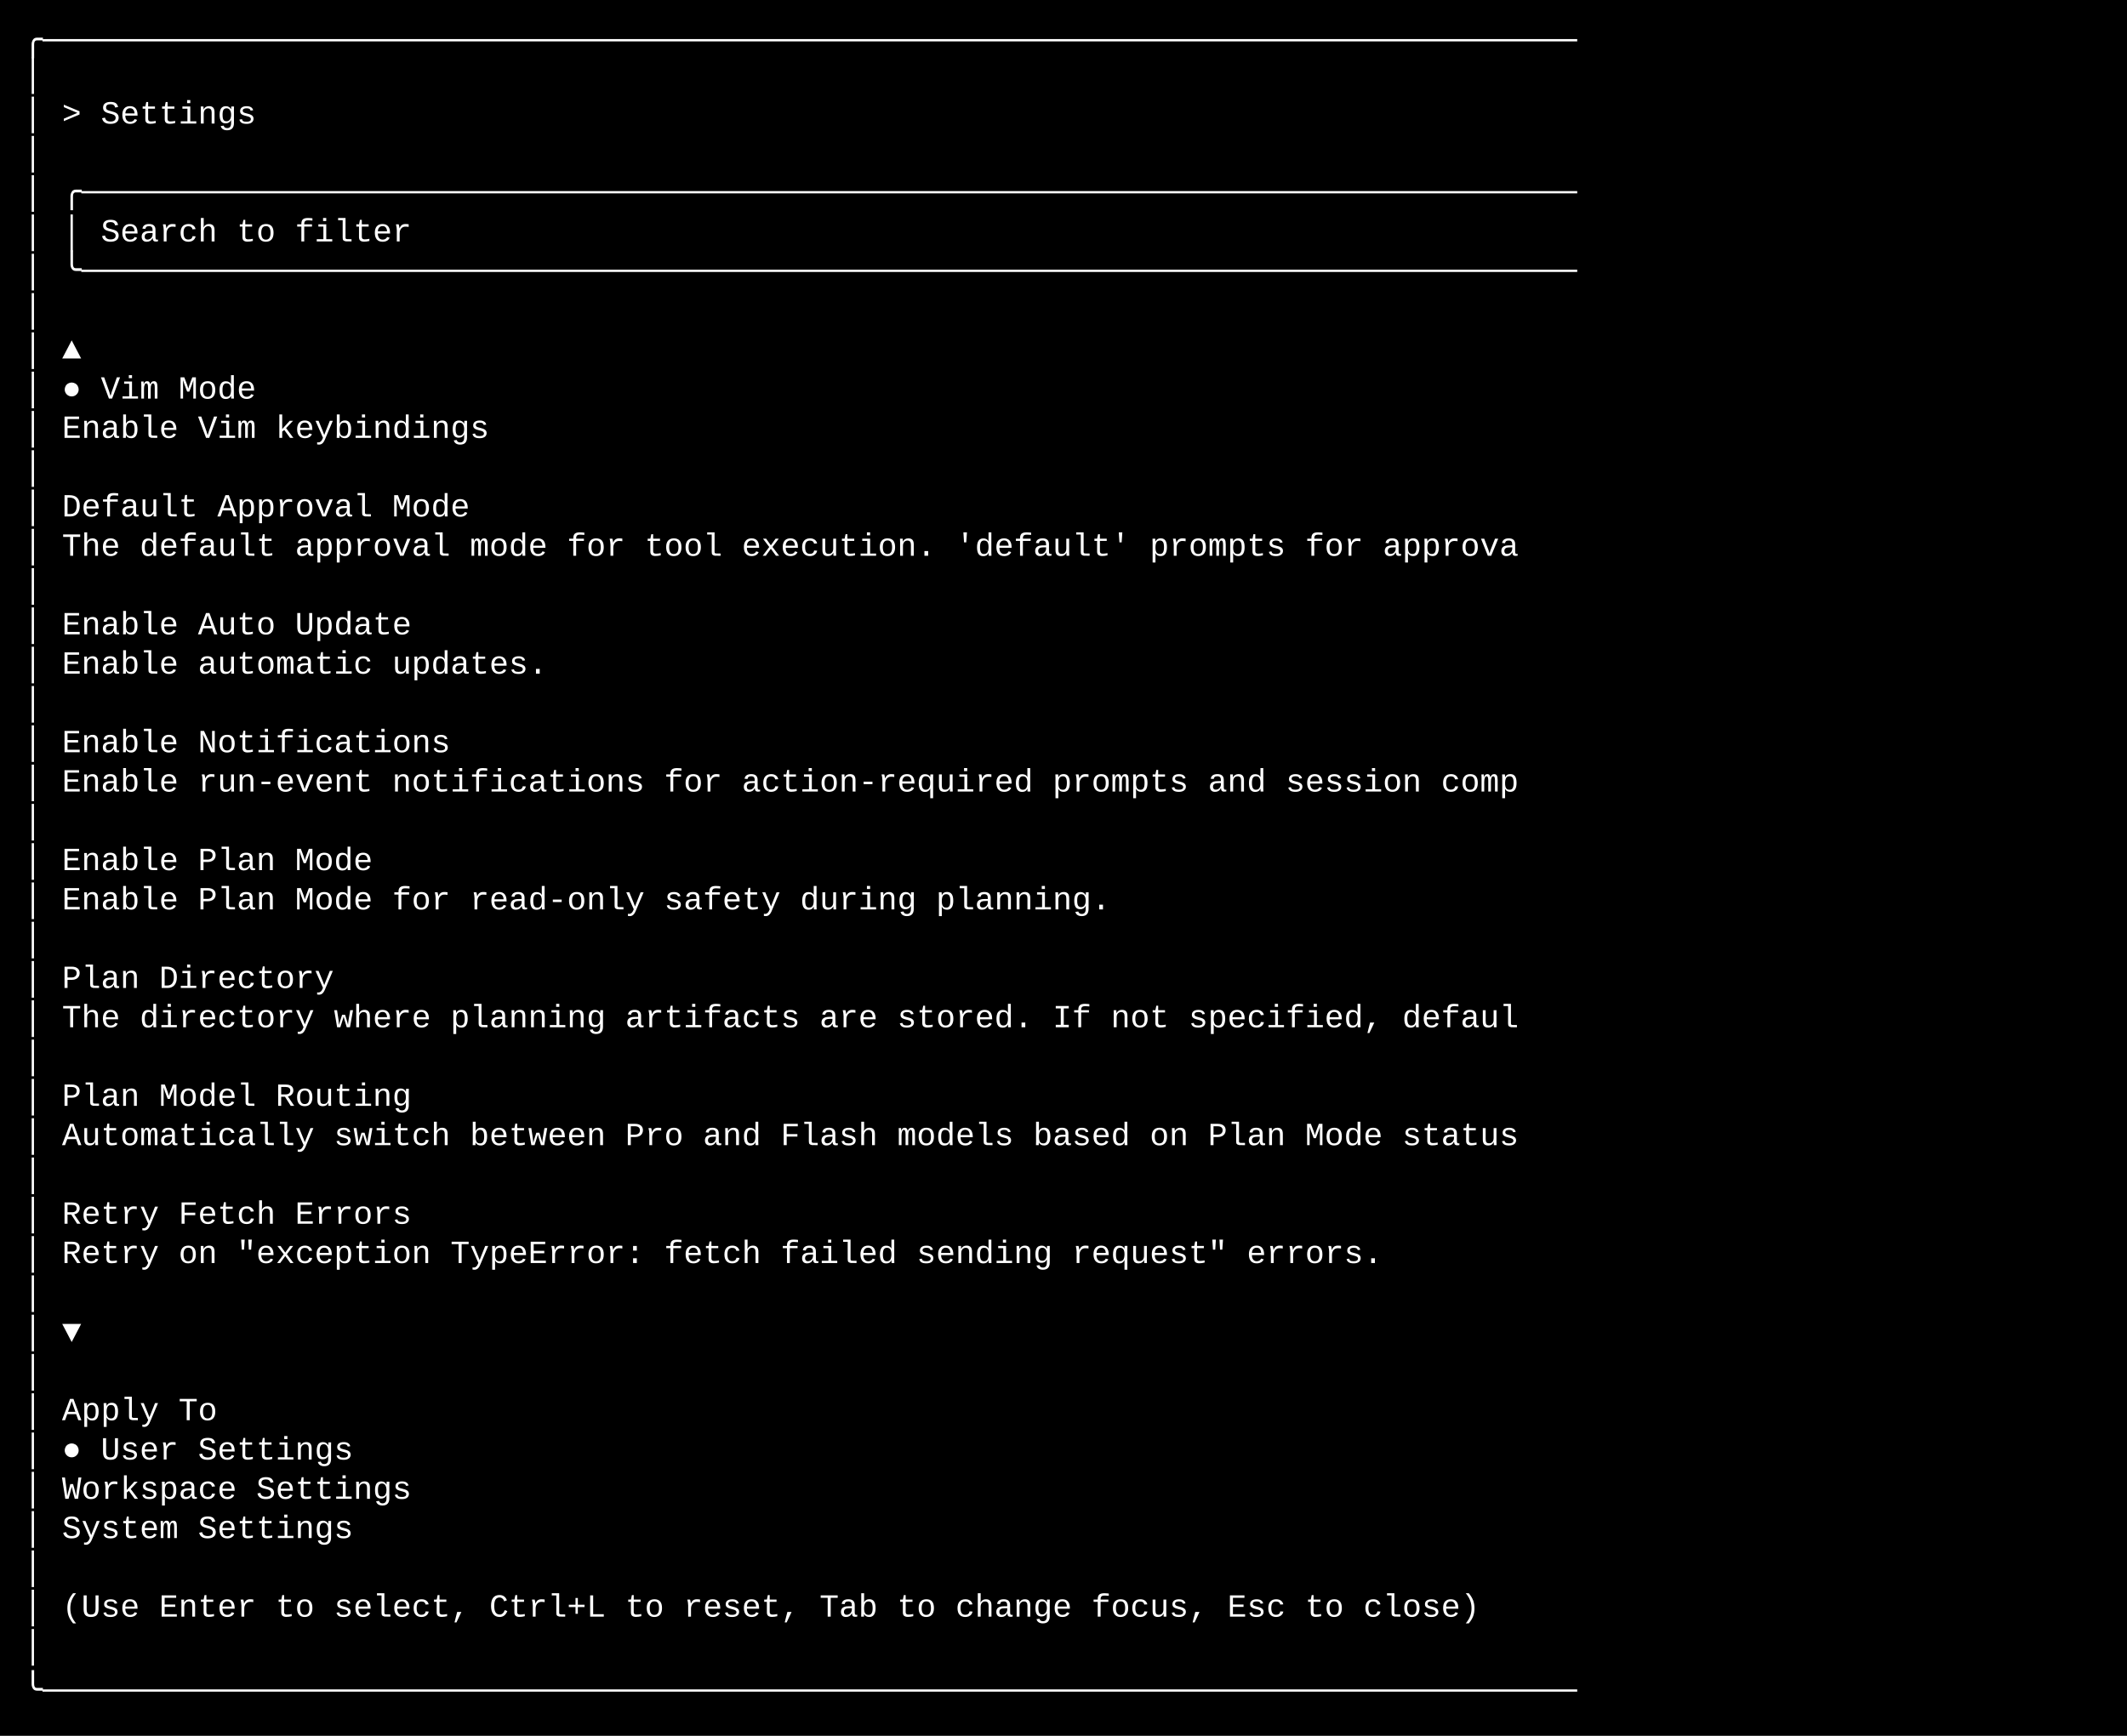
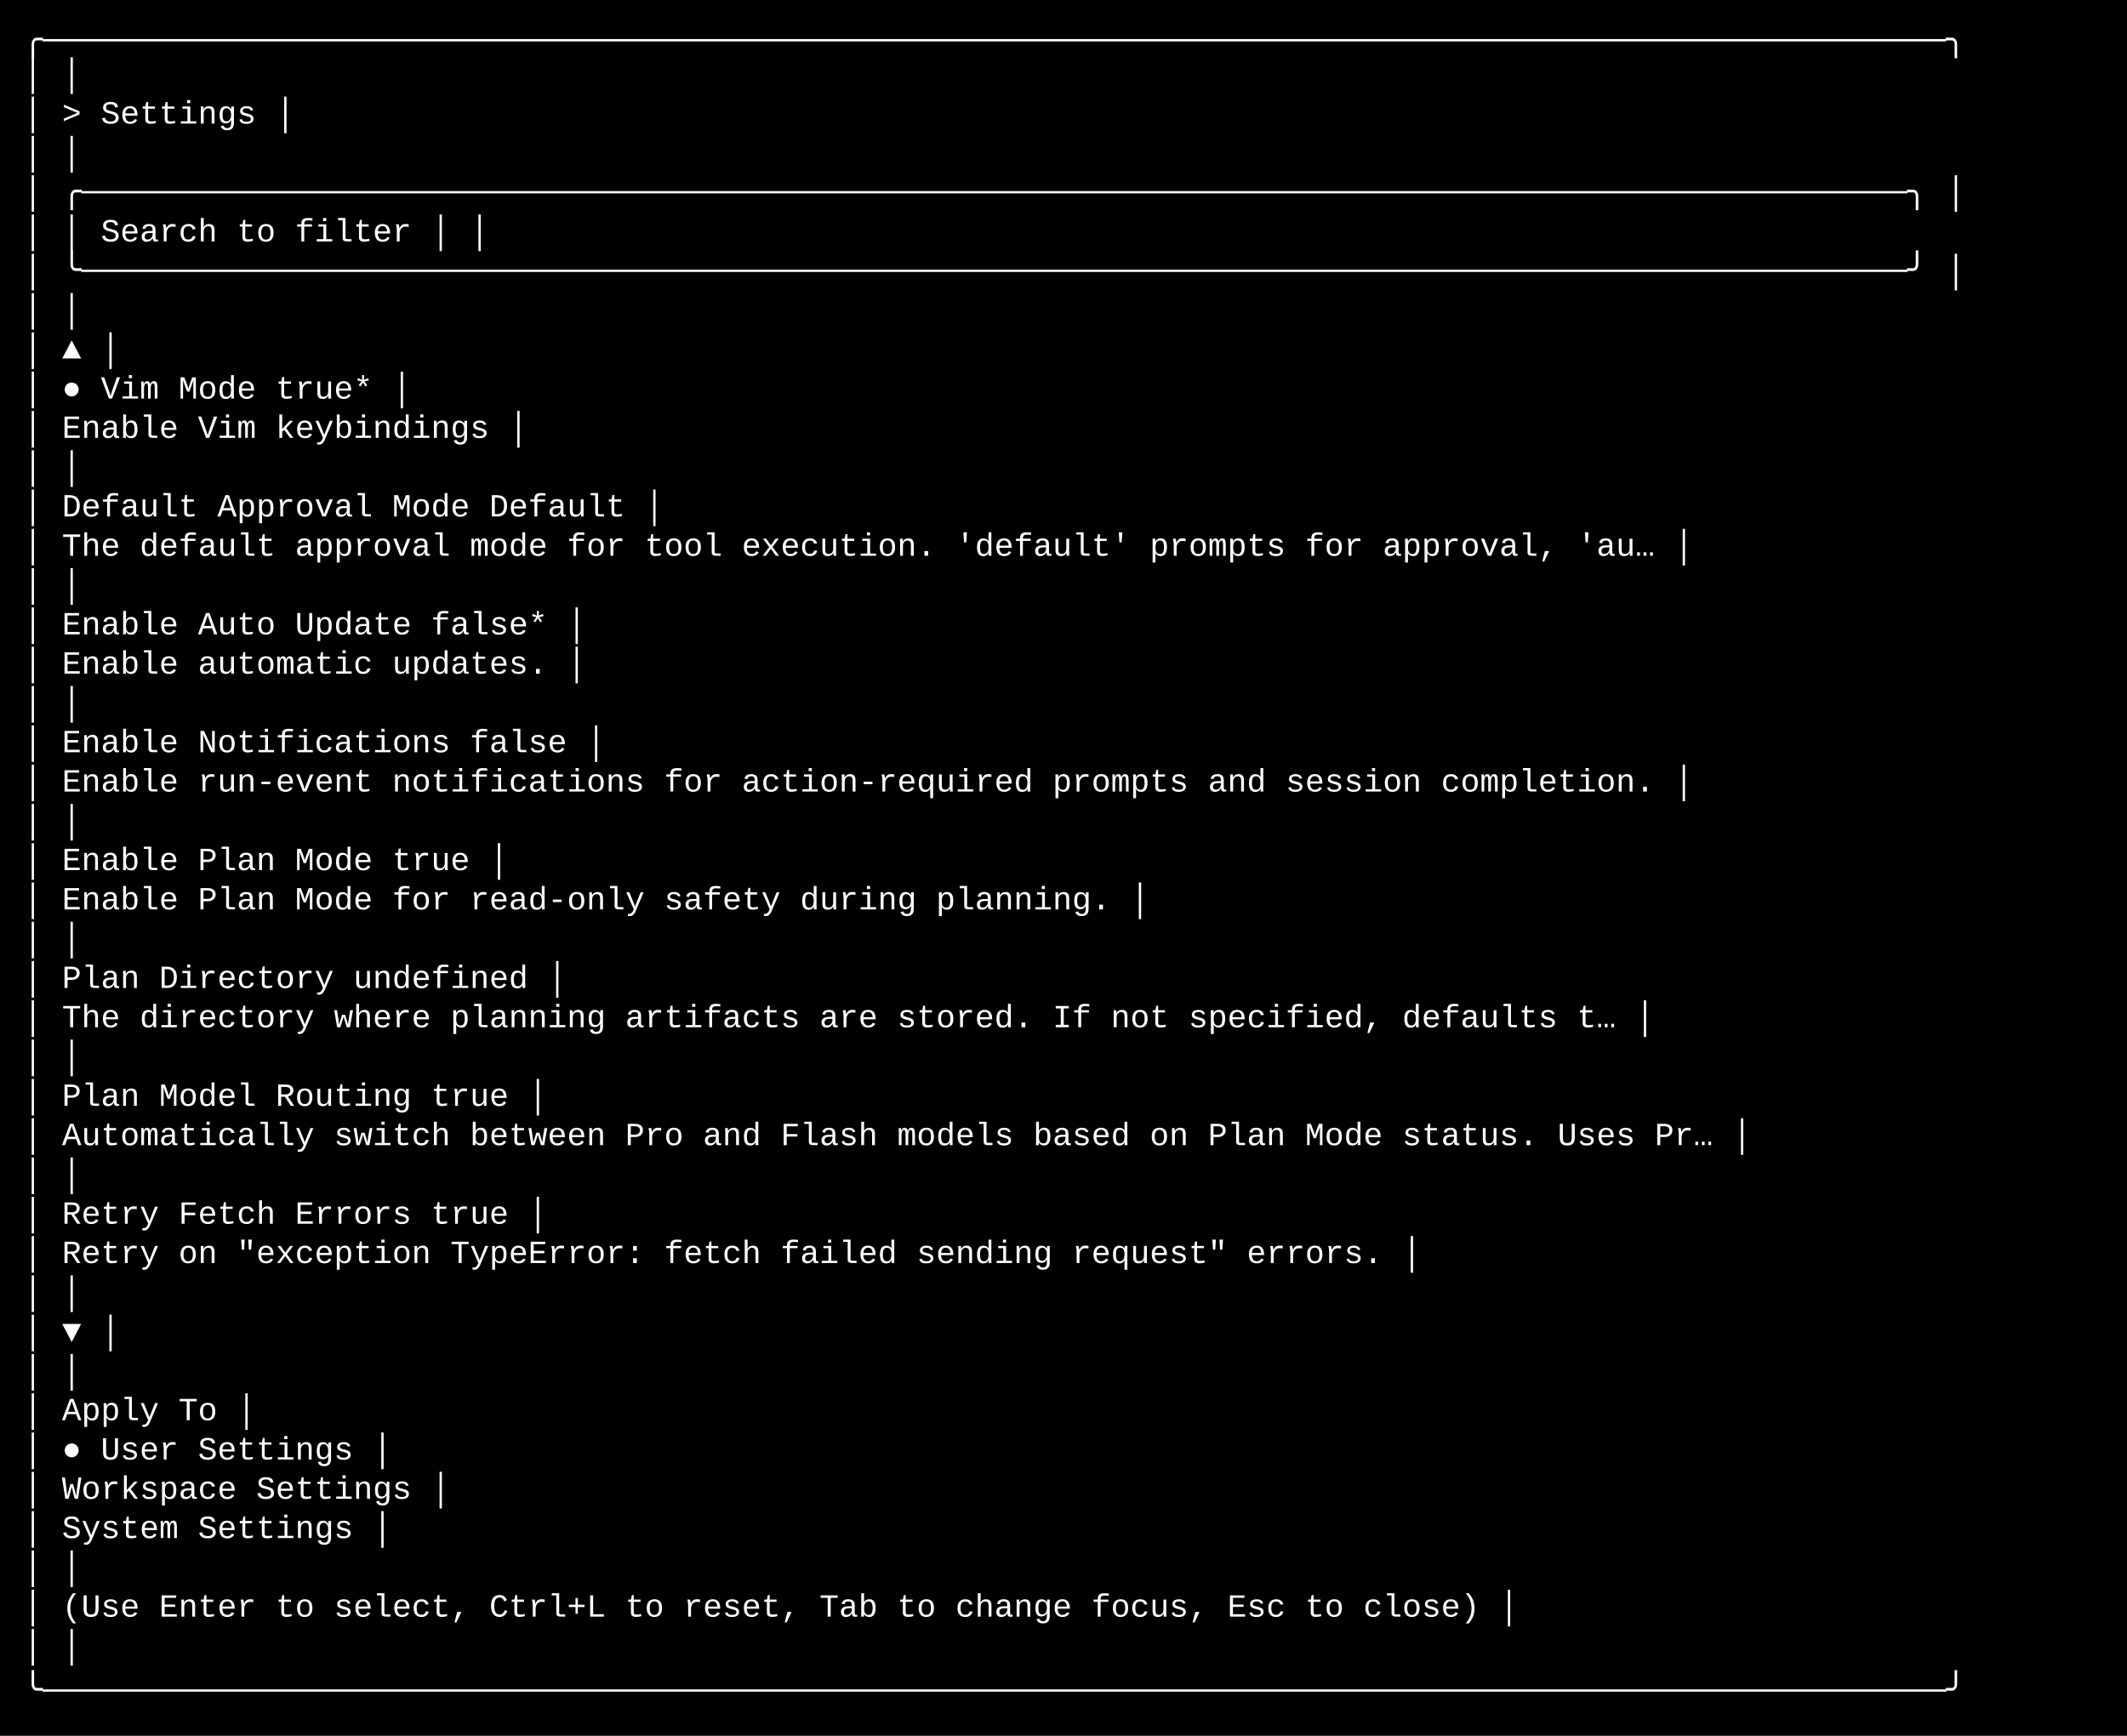
<svg xmlns="http://www.w3.org/2000/svg" width="920" height="751" viewBox="0 0 920 751">
  <style>
    text { font-family: Consolas, "Courier New", monospace; font-size: 14px; dominant-baseline: text-before-edge; white-space: pre; }
  </style>
  <rect width="920" height="751" fill="#000000" />
  <g transform="translate(10, 10)">
-     <text x="0" y="2" fill="#ffffff" textLength="900" lengthAdjust="spacingAndGlyphs">╭───────────────────────────────────────────────────────────────────────────────                    </text>
-     <text x="0" y="19" fill="#ffffff" textLength="900" lengthAdjust="spacingAndGlyphs">│                                                                                                   </text>
-     <text x="0" y="36" fill="#ffffff" textLength="900" lengthAdjust="spacingAndGlyphs">│  &gt; Settings                                                                                       </text>
-     <text x="0" y="53" fill="#ffffff" textLength="900" lengthAdjust="spacingAndGlyphs">│                                                                                                   </text>
-     <text x="0" y="70" fill="#ffffff" textLength="900" lengthAdjust="spacingAndGlyphs">│ ╭─────────────────────────────────────────────────────────────────────────────                    </text>
-     <text x="0" y="87" fill="#ffffff" textLength="900" lengthAdjust="spacingAndGlyphs">│ │ Search to filter                                                                                </text>
-     <text x="0" y="104" fill="#ffffff" textLength="900" lengthAdjust="spacingAndGlyphs">│ ╰─────────────────────────────────────────────────────────────────────────────                    </text>
-     <text x="0" y="121" fill="#ffffff" textLength="900" lengthAdjust="spacingAndGlyphs">│                                                                                                   </text>
-     <text x="0" y="138" fill="#ffffff" textLength="900" lengthAdjust="spacingAndGlyphs">│  ▲                                                                                                </text>
-     <text x="0" y="155" fill="#ffffff" textLength="900" lengthAdjust="spacingAndGlyphs">│  ● Vim Mode                                                                                       </text>
-     <text x="0" y="172" fill="#ffffff" textLength="900" lengthAdjust="spacingAndGlyphs">│    Enable Vim keybindings                                                                         </text>
-     <text x="0" y="189" fill="#ffffff" textLength="900" lengthAdjust="spacingAndGlyphs">│                                                                                                   </text>
-     <text x="0" y="206" fill="#ffffff" textLength="900" lengthAdjust="spacingAndGlyphs">│    Default Approval Mode                                                                          </text>
-     <text x="0" y="223" fill="#ffffff" textLength="900" lengthAdjust="spacingAndGlyphs">│    The default approval mode for tool execution. 'default' prompts for approva                    </text>
-     <text x="0" y="240" fill="#ffffff" textLength="900" lengthAdjust="spacingAndGlyphs">│                                                                                                   </text>
-     <text x="0" y="257" fill="#ffffff" textLength="900" lengthAdjust="spacingAndGlyphs">│    Enable Auto Update                                                                             </text>
-     <text x="0" y="274" fill="#ffffff" textLength="900" lengthAdjust="spacingAndGlyphs">│    Enable automatic updates.                                                                      </text>
-     <text x="0" y="291" fill="#ffffff" textLength="900" lengthAdjust="spacingAndGlyphs">│                                                                                                   </text>
-     <text x="0" y="308" fill="#ffffff" textLength="900" lengthAdjust="spacingAndGlyphs">│    Enable Notifications                                                                           </text>
-     <text x="0" y="325" fill="#ffffff" textLength="900" lengthAdjust="spacingAndGlyphs">│    Enable run-event notifications for action-required prompts and session comp                    </text>
-     <text x="0" y="342" fill="#ffffff" textLength="900" lengthAdjust="spacingAndGlyphs">│                                                                                                   </text>
-     <text x="0" y="359" fill="#ffffff" textLength="900" lengthAdjust="spacingAndGlyphs">│    Enable Plan Mode                                                                               </text>
-     <text x="0" y="376" fill="#ffffff" textLength="900" lengthAdjust="spacingAndGlyphs">│    Enable Plan Mode for read-only safety during planning.                                         </text>
-     <text x="0" y="393" fill="#ffffff" textLength="900" lengthAdjust="spacingAndGlyphs">│                                                                                                   </text>
-     <text x="0" y="410" fill="#ffffff" textLength="900" lengthAdjust="spacingAndGlyphs">│    Plan Directory                                                                                 </text>
-     <text x="0" y="427" fill="#ffffff" textLength="900" lengthAdjust="spacingAndGlyphs">│    The directory where planning artifacts are stored. If not specified, defaul                    </text>
-     <text x="0" y="444" fill="#ffffff" textLength="900" lengthAdjust="spacingAndGlyphs">│                                                                                                   </text>
-     <text x="0" y="461" fill="#ffffff" textLength="900" lengthAdjust="spacingAndGlyphs">│    Plan Model Routing                                                                             </text>
-     <text x="0" y="478" fill="#ffffff" textLength="900" lengthAdjust="spacingAndGlyphs">│    Automatically switch between Pro and Flash models based on Plan Mode status                    </text>
-     <text x="0" y="495" fill="#ffffff" textLength="900" lengthAdjust="spacingAndGlyphs">│                                                                                                   </text>
-     <text x="0" y="512" fill="#ffffff" textLength="900" lengthAdjust="spacingAndGlyphs">│    Retry Fetch Errors                                                                             </text>
-     <text x="0" y="529" fill="#ffffff" textLength="900" lengthAdjust="spacingAndGlyphs">│    Retry on "exception TypeError: fetch failed sending request" errors.                           </text>
-     <text x="0" y="546" fill="#ffffff" textLength="900" lengthAdjust="spacingAndGlyphs">│                                                                                                   </text>
-     <text x="0" y="563" fill="#ffffff" textLength="900" lengthAdjust="spacingAndGlyphs">│  ▼                                                                                                </text>
-     <text x="0" y="580" fill="#ffffff" textLength="900" lengthAdjust="spacingAndGlyphs">│                                                                                                   </text>
-     <text x="0" y="597" fill="#ffffff" textLength="900" lengthAdjust="spacingAndGlyphs">│    Apply To                                                                                       </text>
-     <text x="0" y="614" fill="#ffffff" textLength="900" lengthAdjust="spacingAndGlyphs">│  ● User Settings                                                                                  </text>
-     <text x="0" y="631" fill="#ffffff" textLength="900" lengthAdjust="spacingAndGlyphs">│    Workspace Settings                                                                             </text>
-     <text x="0" y="648" fill="#ffffff" textLength="900" lengthAdjust="spacingAndGlyphs">│    System Settings                                                                                </text>
-     <text x="0" y="665" fill="#ffffff" textLength="900" lengthAdjust="spacingAndGlyphs">│                                                                                                   </text>
-     <text x="0" y="682" fill="#ffffff" textLength="900" lengthAdjust="spacingAndGlyphs">│  (Use Enter to select, Ctrl+L to reset, Tab to change focus, Esc to close)                        </text>
-     <text x="0" y="699" fill="#ffffff" textLength="900" lengthAdjust="spacingAndGlyphs">│                                                                                                   </text>
-     <text x="0" y="716" fill="#ffffff" textLength="900" lengthAdjust="spacingAndGlyphs">╰───────────────────────────────────────────────────────────────────────────────                    </text>
+     <text x="0" y="2" fill="#ffffff" textLength="900" lengthAdjust="spacingAndGlyphs">╭──────────────────────────────────────────────────────────────────────────────────────────────────╮</text>
+     <text x="0" y="19" fill="#ffffff" textLength="900" lengthAdjust="spacingAndGlyphs">│                                                                                                  │</text>
+     <text x="0" y="36" fill="#ffffff" textLength="900" lengthAdjust="spacingAndGlyphs">│  &gt; Settings                                                                                      │</text>
+     <text x="0" y="53" fill="#ffffff" textLength="900" lengthAdjust="spacingAndGlyphs">│                                                                                                  │</text>
+     <text x="0" y="70" fill="#ffffff" textLength="900" lengthAdjust="spacingAndGlyphs">│ ╭──────────────────────────────────────────────────────────────────────────────────────────────╮ │</text>
+     <text x="0" y="87" fill="#ffffff" textLength="900" lengthAdjust="spacingAndGlyphs">│ │ Search to filter                                                                             │ │</text>
+     <text x="0" y="104" fill="#ffffff" textLength="900" lengthAdjust="spacingAndGlyphs">│ ╰──────────────────────────────────────────────────────────────────────────────────────────────╯ │</text>
+     <text x="0" y="121" fill="#ffffff" textLength="900" lengthAdjust="spacingAndGlyphs">│                                                                                                  │</text>
+     <text x="0" y="138" fill="#ffffff" textLength="900" lengthAdjust="spacingAndGlyphs">│  ▲                                                                                               │</text>
+     <text x="0" y="155" fill="#ffffff" textLength="900" lengthAdjust="spacingAndGlyphs">│  ● Vim Mode                                                                               true*  │</text>
+     <text x="0" y="172" fill="#ffffff" textLength="900" lengthAdjust="spacingAndGlyphs">│    Enable Vim keybindings                                                                        │</text>
+     <text x="0" y="189" fill="#ffffff" textLength="900" lengthAdjust="spacingAndGlyphs">│                                                                                                  │</text>
+     <text x="0" y="206" fill="#ffffff" textLength="900" lengthAdjust="spacingAndGlyphs">│    Default Approval Mode                                                                Default  │</text>
+     <text x="0" y="223" fill="#ffffff" textLength="900" lengthAdjust="spacingAndGlyphs">│    The default approval mode for tool execution. 'default' prompts for approval, 'au…            │</text>
+     <text x="0" y="240" fill="#ffffff" textLength="900" lengthAdjust="spacingAndGlyphs">│                                                                                                  │</text>
+     <text x="0" y="257" fill="#ffffff" textLength="900" lengthAdjust="spacingAndGlyphs">│    Enable Auto Update                                                                    false*  │</text>
+     <text x="0" y="274" fill="#ffffff" textLength="900" lengthAdjust="spacingAndGlyphs">│    Enable automatic updates.                                                                     │</text>
+     <text x="0" y="291" fill="#ffffff" textLength="900" lengthAdjust="spacingAndGlyphs">│                                                                                                  │</text>
+     <text x="0" y="308" fill="#ffffff" textLength="900" lengthAdjust="spacingAndGlyphs">│    Enable Notifications                                                                   false  │</text>
+     <text x="0" y="325" fill="#ffffff" textLength="900" lengthAdjust="spacingAndGlyphs">│    Enable run-event notifications for action-required prompts and session completion.            │</text>
+     <text x="0" y="342" fill="#ffffff" textLength="900" lengthAdjust="spacingAndGlyphs">│                                                                                                  │</text>
+     <text x="0" y="359" fill="#ffffff" textLength="900" lengthAdjust="spacingAndGlyphs">│    Enable Plan Mode                                                                        true  │</text>
+     <text x="0" y="376" fill="#ffffff" textLength="900" lengthAdjust="spacingAndGlyphs">│    Enable Plan Mode for read-only safety during planning.                                        │</text>
+     <text x="0" y="393" fill="#ffffff" textLength="900" lengthAdjust="spacingAndGlyphs">│                                                                                                  │</text>
+     <text x="0" y="410" fill="#ffffff" textLength="900" lengthAdjust="spacingAndGlyphs">│    Plan Directory                                                                     undefined  │</text>
+     <text x="0" y="427" fill="#ffffff" textLength="900" lengthAdjust="spacingAndGlyphs">│    The directory where planning artifacts are stored. If not specified, defaults t…              │</text>
+     <text x="0" y="444" fill="#ffffff" textLength="900" lengthAdjust="spacingAndGlyphs">│                                                                                                  │</text>
+     <text x="0" y="461" fill="#ffffff" textLength="900" lengthAdjust="spacingAndGlyphs">│    Plan Model Routing                                                                      true  │</text>
+     <text x="0" y="478" fill="#ffffff" textLength="900" lengthAdjust="spacingAndGlyphs">│    Automatically switch between Pro and Flash models based on Plan Mode status. Uses Pr…         │</text>
+     <text x="0" y="495" fill="#ffffff" textLength="900" lengthAdjust="spacingAndGlyphs">│                                                                                                  │</text>
+     <text x="0" y="512" fill="#ffffff" textLength="900" lengthAdjust="spacingAndGlyphs">│    Retry Fetch Errors                                                                      true  │</text>
+     <text x="0" y="529" fill="#ffffff" textLength="900" lengthAdjust="spacingAndGlyphs">│    Retry on "exception TypeError: fetch failed sending request" errors.                          │</text>
+     <text x="0" y="546" fill="#ffffff" textLength="900" lengthAdjust="spacingAndGlyphs">│                                                                                                  │</text>
+     <text x="0" y="563" fill="#ffffff" textLength="900" lengthAdjust="spacingAndGlyphs">│  ▼                                                                                               │</text>
+     <text x="0" y="580" fill="#ffffff" textLength="900" lengthAdjust="spacingAndGlyphs">│                                                                                                  │</text>
+     <text x="0" y="597" fill="#ffffff" textLength="900" lengthAdjust="spacingAndGlyphs">│    Apply To                                                                                      │</text>
+     <text x="0" y="614" fill="#ffffff" textLength="900" lengthAdjust="spacingAndGlyphs">│  ● User Settings                                                                                 │</text>
+     <text x="0" y="631" fill="#ffffff" textLength="900" lengthAdjust="spacingAndGlyphs">│    Workspace Settings                                                                            │</text>
+     <text x="0" y="648" fill="#ffffff" textLength="900" lengthAdjust="spacingAndGlyphs">│    System Settings                                                                               │</text>
+     <text x="0" y="665" fill="#ffffff" textLength="900" lengthAdjust="spacingAndGlyphs">│                                                                                                  │</text>
+     <text x="0" y="682" fill="#ffffff" textLength="900" lengthAdjust="spacingAndGlyphs">│  (Use Enter to select, Ctrl+L to reset, Tab to change focus, Esc to close)                       │</text>
+     <text x="0" y="699" fill="#ffffff" textLength="900" lengthAdjust="spacingAndGlyphs">│                                                                                                  │</text>
+     <text x="0" y="716" fill="#ffffff" textLength="900" lengthAdjust="spacingAndGlyphs">╰──────────────────────────────────────────────────────────────────────────────────────────────────╯</text>
  </g>
</svg>
